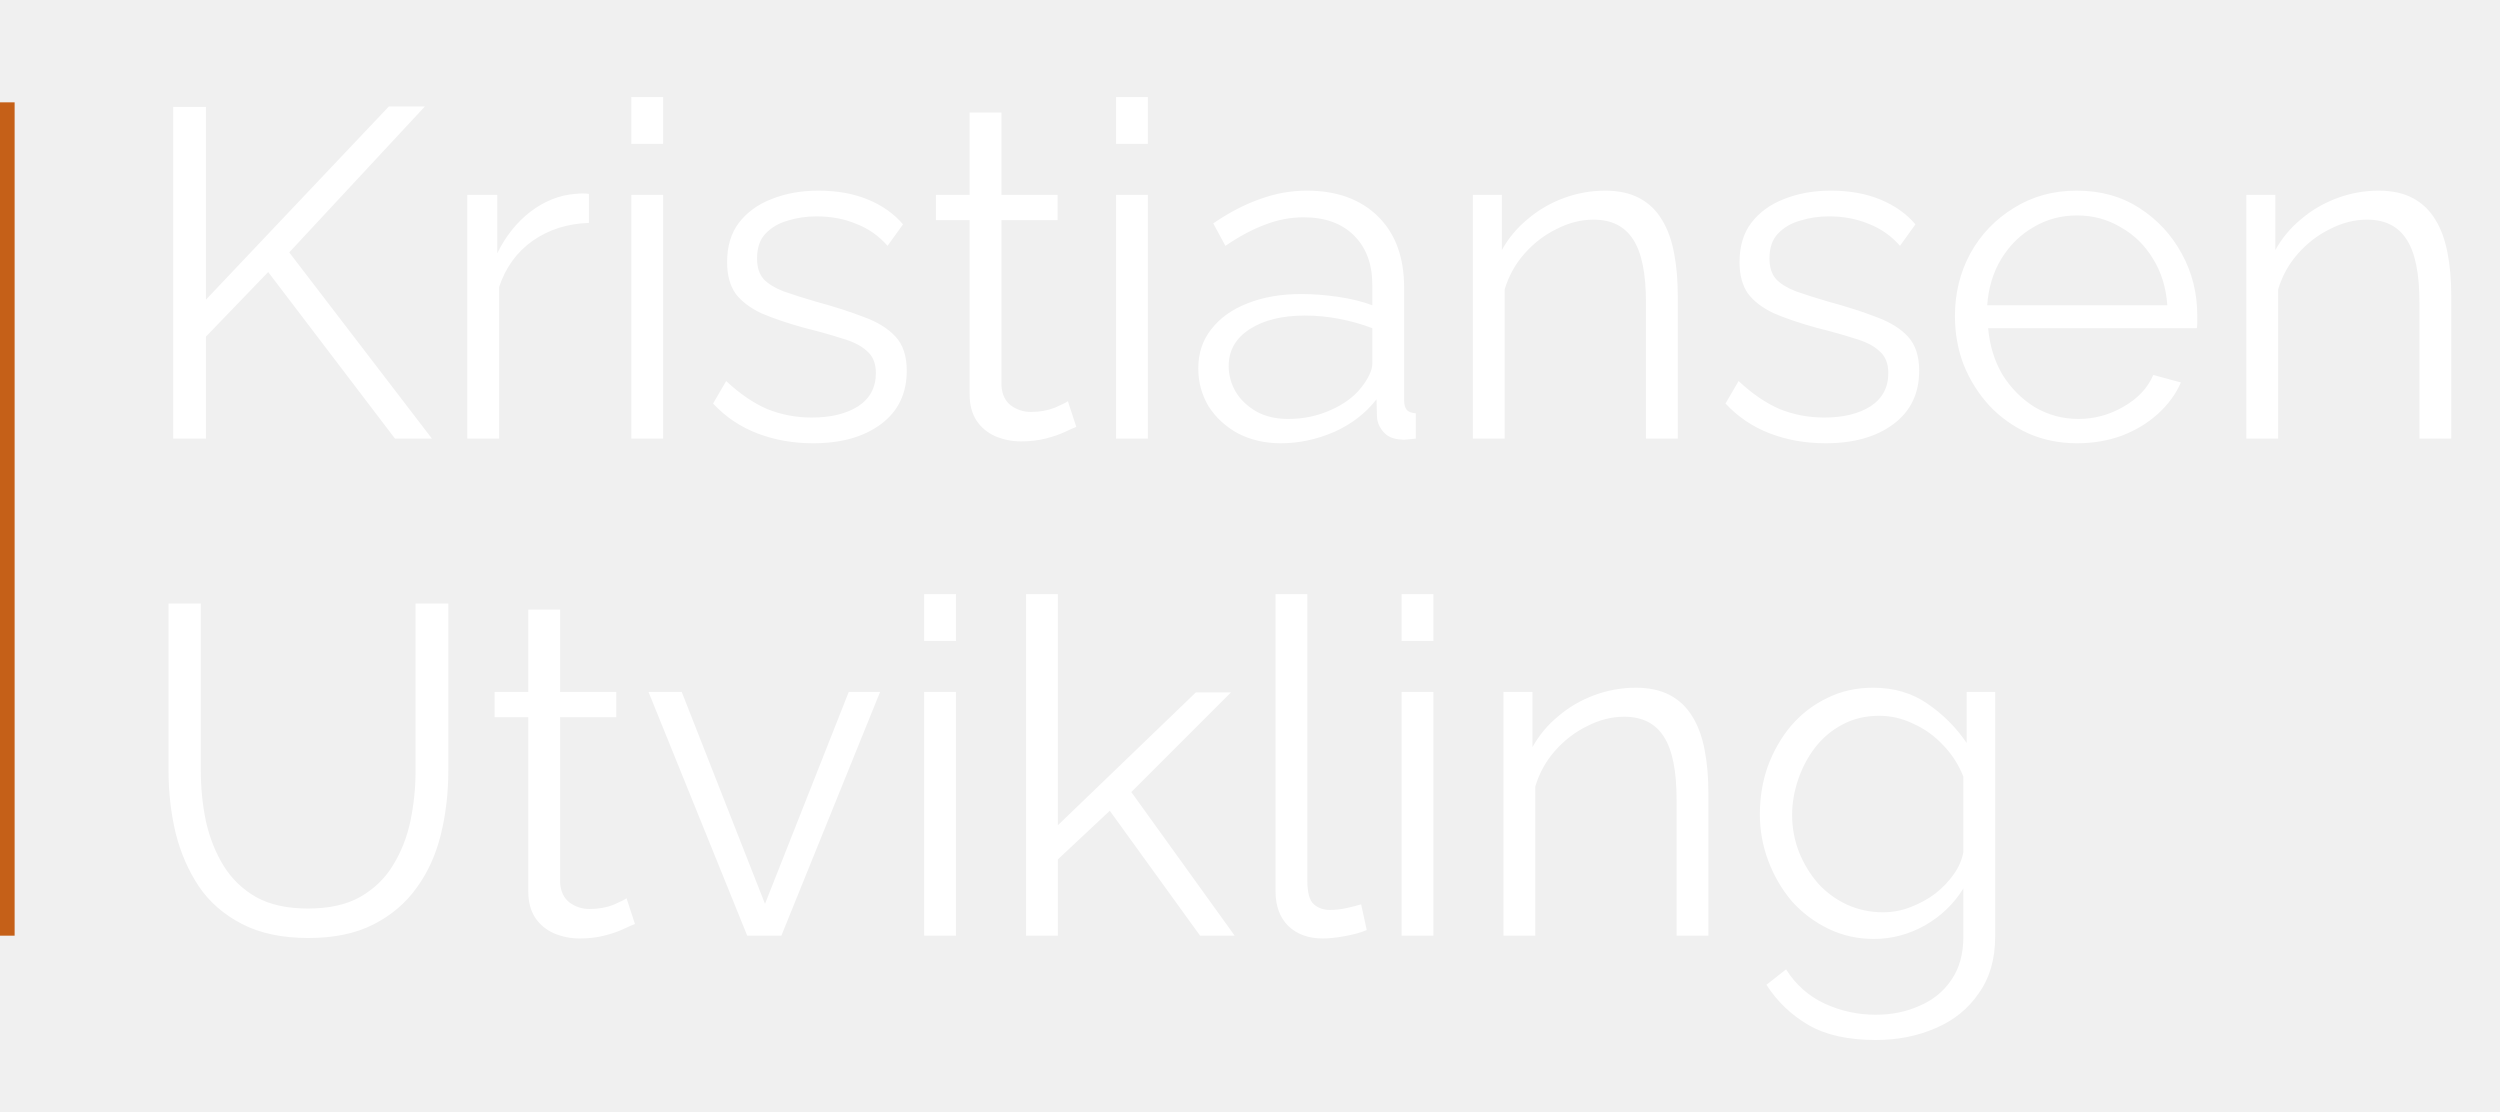
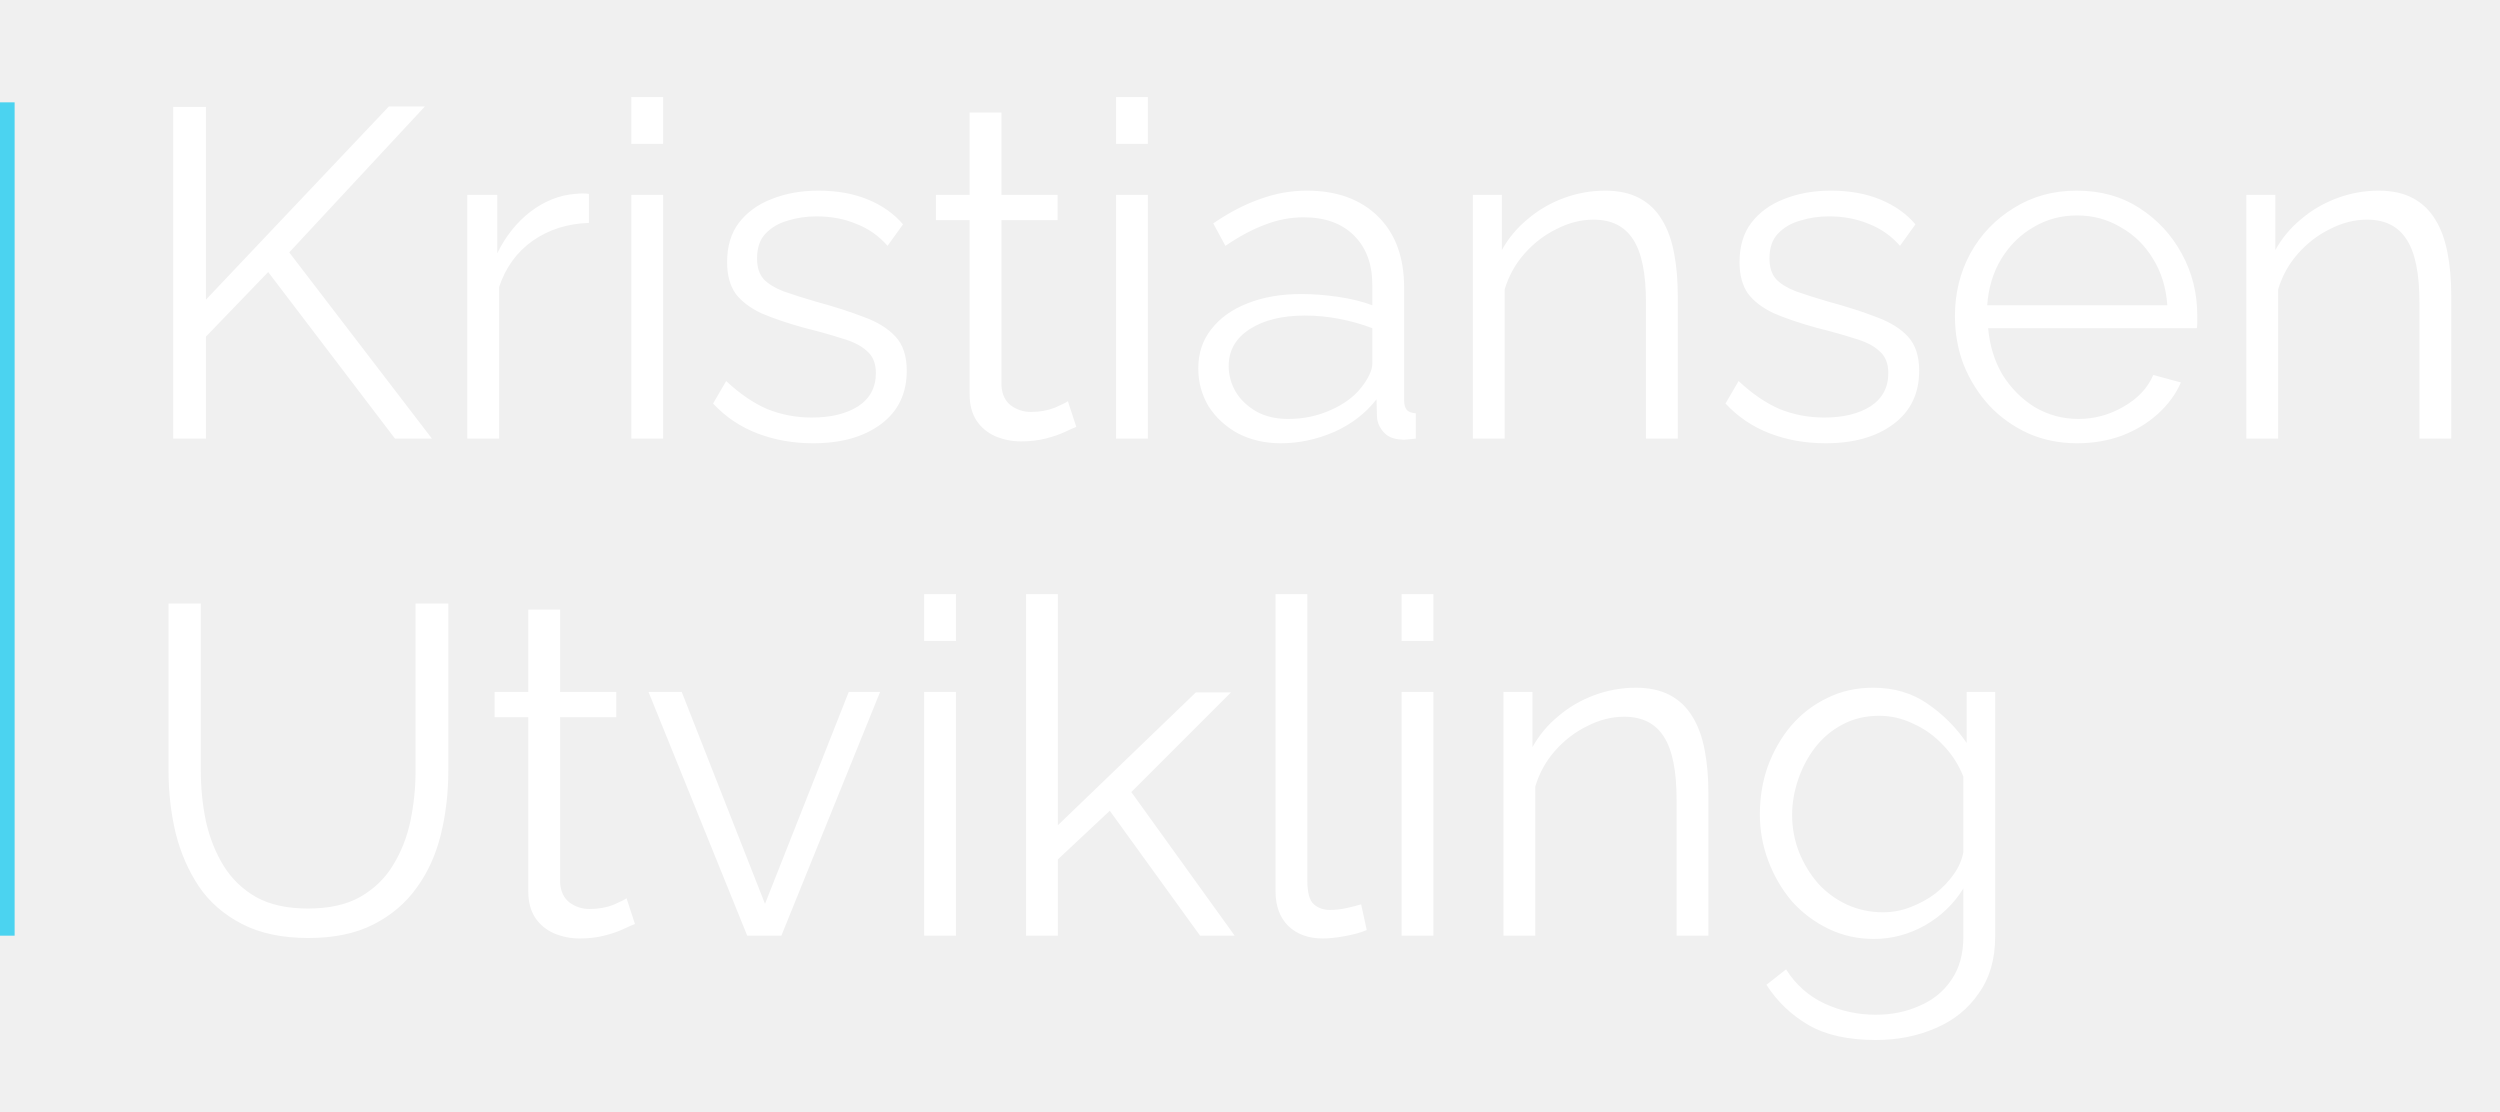
<svg xmlns="http://www.w3.org/2000/svg" width="171" height="76" viewBox="0 0 171 76" fill="none">
  <path d="M11.848 30V7.312H14.088V20.496L26.6 7.28H29.064L19.784 17.264L29.544 30H27.016L18.344 18.608L14.088 23.024V30H11.848ZM40.282 15.248C38.832 15.291 37.552 15.696 36.443 16.464C35.355 17.232 34.587 18.288 34.139 19.632V30H31.962V13.328H34.011V17.328C34.587 16.155 35.344 15.205 36.282 14.48C37.242 13.755 38.256 13.349 39.322 13.264C39.536 13.243 39.717 13.232 39.867 13.232C40.037 13.232 40.176 13.243 40.282 13.264V15.248ZM43.181 30V13.328H45.357V30H43.181ZM43.181 9.84V6.64H45.357V9.84H43.181ZM55.622 30.32C54.257 30.32 52.987 30.096 51.814 29.648C50.641 29.2 49.627 28.517 48.774 27.6L49.67 26.064C50.609 26.939 51.547 27.579 52.486 27.984C53.446 28.368 54.459 28.56 55.526 28.56C56.827 28.56 57.883 28.304 58.694 27.792C59.505 27.259 59.91 26.501 59.91 25.52C59.91 24.859 59.707 24.357 59.302 24.016C58.918 23.653 58.353 23.365 57.606 23.152C56.881 22.917 56.006 22.672 54.982 22.416C53.83 22.096 52.859 21.765 52.07 21.424C51.302 21.061 50.715 20.613 50.31 20.08C49.926 19.525 49.734 18.811 49.734 17.936C49.734 16.848 50.001 15.952 50.534 15.248C51.089 14.523 51.835 13.979 52.774 13.616C53.734 13.232 54.801 13.04 55.974 13.04C57.254 13.04 58.385 13.243 59.366 13.648C60.347 14.053 61.147 14.619 61.766 15.344L60.71 16.816C60.113 16.133 59.398 15.632 58.566 15.312C57.755 14.971 56.849 14.8 55.846 14.8C55.163 14.8 54.513 14.896 53.894 15.088C53.275 15.259 52.763 15.557 52.358 15.984C51.974 16.389 51.782 16.955 51.782 17.68C51.782 18.277 51.931 18.747 52.23 19.088C52.529 19.408 52.977 19.685 53.574 19.92C54.171 20.133 54.907 20.368 55.782 20.624C57.041 20.965 58.139 21.317 59.078 21.68C60.017 22.021 60.742 22.469 61.254 23.024C61.766 23.579 62.022 24.357 62.022 25.36C62.022 26.917 61.435 28.133 60.262 29.008C59.089 29.883 57.542 30.32 55.622 30.32ZM73.619 29.2C73.448 29.264 73.181 29.381 72.819 29.552C72.456 29.723 72.019 29.872 71.507 30C70.995 30.128 70.44 30.192 69.843 30.192C69.224 30.192 68.637 30.075 68.083 29.84C67.549 29.605 67.123 29.253 66.803 28.784C66.483 28.293 66.323 27.696 66.323 26.992V15.056H64.019V13.328H66.323V7.696H68.499V13.328H72.339V15.056H68.499V26.384C68.541 26.981 68.755 27.429 69.139 27.728C69.544 28.027 70.003 28.176 70.515 28.176C71.112 28.176 71.656 28.08 72.147 27.888C72.637 27.675 72.936 27.525 73.043 27.44L73.619 29.2ZM76.338 30V13.328H78.513V30H76.338ZM76.338 9.84V6.64H78.513V9.84H76.338ZM81.962 25.2C81.962 24.155 82.261 23.259 82.858 22.512C83.456 21.744 84.277 21.157 85.322 20.752C86.389 20.325 87.616 20.112 89.002 20.112C89.813 20.112 90.656 20.176 91.53 20.304C92.405 20.432 93.184 20.624 93.866 20.88V19.472C93.866 18.064 93.45 16.944 92.618 16.112C91.786 15.28 90.634 14.864 89.162 14.864C88.266 14.864 87.381 15.035 86.506 15.376C85.653 15.696 84.757 16.176 83.818 16.816L82.986 15.28C84.074 14.533 85.141 13.979 86.186 13.616C87.232 13.232 88.298 13.04 89.386 13.04C91.434 13.04 93.056 13.627 94.25 14.8C95.445 15.973 96.042 17.595 96.042 19.664V27.376C96.042 27.675 96.106 27.899 96.234 28.048C96.362 28.176 96.565 28.251 96.842 28.272V30C96.608 30.021 96.405 30.043 96.234 30.064C96.064 30.085 95.936 30.085 95.85 30.064C95.317 30.043 94.912 29.872 94.634 29.552C94.357 29.232 94.208 28.891 94.186 28.528L94.154 27.312C93.408 28.272 92.437 29.019 91.242 29.552C90.048 30.064 88.832 30.32 87.594 30.32C86.528 30.32 85.557 30.096 84.682 29.648C83.829 29.179 83.157 28.56 82.666 27.792C82.197 27.003 81.962 26.139 81.962 25.2ZM93.13 26.48C93.365 26.181 93.546 25.893 93.674 25.616C93.802 25.339 93.866 25.093 93.866 24.88V22.448C93.141 22.171 92.384 21.957 91.594 21.808C90.826 21.659 90.048 21.584 89.258 21.584C87.701 21.584 86.442 21.893 85.482 22.512C84.522 23.131 84.042 23.973 84.042 25.04C84.042 25.659 84.202 26.245 84.522 26.8C84.842 27.333 85.312 27.781 85.93 28.144C86.549 28.485 87.274 28.656 88.106 28.656C89.152 28.656 90.122 28.453 91.018 28.048C91.936 27.643 92.64 27.12 93.13 26.48ZM114.76 30H112.584V20.688C112.584 18.725 112.296 17.296 111.72 16.4C111.144 15.483 110.237 15.024 109 15.024C108.146 15.024 107.304 15.237 106.472 15.664C105.64 16.069 104.904 16.635 104.264 17.36C103.645 18.064 103.197 18.875 102.92 19.792V30H100.744V13.328H102.728V17.104C103.176 16.293 103.762 15.589 104.488 14.992C105.213 14.373 106.034 13.893 106.952 13.552C107.869 13.211 108.818 13.04 109.8 13.04C110.717 13.04 111.496 13.211 112.136 13.552C112.776 13.893 113.288 14.384 113.672 15.024C114.056 15.643 114.333 16.4 114.504 17.296C114.674 18.171 114.76 19.152 114.76 20.24V30ZM124.872 30.32C123.507 30.32 122.237 30.096 121.064 29.648C119.891 29.2 118.877 28.517 118.024 27.6L118.92 26.064C119.859 26.939 120.797 27.579 121.736 27.984C122.696 28.368 123.709 28.56 124.776 28.56C126.077 28.56 127.133 28.304 127.944 27.792C128.755 27.259 129.16 26.501 129.16 25.52C129.16 24.859 128.957 24.357 128.552 24.016C128.168 23.653 127.603 23.365 126.856 23.152C126.131 22.917 125.256 22.672 124.232 22.416C123.08 22.096 122.109 21.765 121.32 21.424C120.552 21.061 119.965 20.613 119.56 20.08C119.176 19.525 118.984 18.811 118.984 17.936C118.984 16.848 119.251 15.952 119.784 15.248C120.339 14.523 121.085 13.979 122.024 13.616C122.984 13.232 124.051 13.04 125.224 13.04C126.504 13.04 127.635 13.243 128.616 13.648C129.597 14.053 130.397 14.619 131.016 15.344L129.96 16.816C129.363 16.133 128.648 15.632 127.816 15.312C127.005 14.971 126.099 14.8 125.096 14.8C124.413 14.8 123.763 14.896 123.144 15.088C122.525 15.259 122.013 15.557 121.608 15.984C121.224 16.389 121.032 16.955 121.032 17.68C121.032 18.277 121.181 18.747 121.48 19.088C121.779 19.408 122.227 19.685 122.824 19.92C123.421 20.133 124.157 20.368 125.032 20.624C126.291 20.965 127.389 21.317 128.328 21.68C129.267 22.021 129.992 22.469 130.504 23.024C131.016 23.579 131.272 24.357 131.272 25.36C131.272 26.917 130.685 28.133 129.512 29.008C128.339 29.883 126.792 30.32 124.872 30.32ZM142.069 30.32C140.874 30.32 139.765 30.096 138.741 29.648C137.717 29.179 136.831 28.549 136.085 27.76C135.338 26.949 134.751 26.021 134.325 24.976C133.919 23.931 133.717 22.811 133.717 21.616C133.717 20.059 134.069 18.629 134.773 17.328C135.498 16.027 136.49 14.992 137.749 14.224C139.007 13.435 140.437 13.04 142.037 13.04C143.679 13.04 145.109 13.435 146.325 14.224C147.562 15.013 148.533 16.059 149.237 17.36C149.941 18.64 150.293 20.048 150.293 21.584C150.293 21.755 150.293 21.925 150.293 22.096C150.293 22.245 150.282 22.363 150.261 22.448H135.989C136.095 23.643 136.426 24.709 136.981 25.648C137.557 26.565 138.293 27.301 139.189 27.856C140.106 28.389 141.098 28.656 142.165 28.656C143.253 28.656 144.277 28.379 145.237 27.824C146.218 27.269 146.901 26.544 147.285 25.648L149.173 26.16C148.831 26.949 148.309 27.664 147.605 28.304C146.901 28.944 146.069 29.445 145.109 29.808C144.17 30.149 143.157 30.32 142.069 30.32ZM135.925 20.88H148.245C148.159 19.664 147.829 18.597 147.253 17.68C146.698 16.763 145.962 16.048 145.045 15.536C144.149 15.003 143.157 14.736 142.069 14.736C140.981 14.736 139.989 15.003 139.093 15.536C138.197 16.048 137.461 16.773 136.885 17.712C136.33 18.629 136.01 19.685 135.925 20.88ZM167.666 30H165.49V20.688C165.49 18.725 165.202 17.296 164.626 16.4C164.05 15.483 163.143 15.024 161.906 15.024C161.053 15.024 160.21 15.237 159.378 15.664C158.546 16.069 157.81 16.635 157.17 17.36C156.551 18.064 156.103 18.875 155.826 19.792V30H153.65V13.328H155.634V17.104C156.082 16.293 156.669 15.589 157.394 14.992C158.119 14.373 158.941 13.893 159.858 13.552C160.775 13.211 161.725 13.04 162.706 13.04C163.623 13.04 164.402 13.211 165.042 13.552C165.682 13.893 166.194 14.384 166.578 15.024C166.962 15.643 167.239 16.4 167.41 17.296C167.581 18.171 167.666 19.152 167.666 20.24V30Z" fill="white" />
-   <path d="M21.096 64.16C19.304 64.16 17.789 63.84 16.552 63.2C15.315 62.56 14.333 61.707 13.608 60.64C12.883 59.552 12.349 58.325 12.008 56.96C11.688 55.595 11.528 54.187 11.528 52.736V41.28H13.736V52.736C13.736 53.909 13.853 55.061 14.088 56.192C14.344 57.323 14.749 58.336 15.304 59.232C15.859 60.128 16.605 60.843 17.544 61.376C18.483 61.888 19.656 62.144 21.064 62.144C22.515 62.144 23.709 61.877 24.648 61.344C25.608 60.789 26.355 60.064 26.888 59.168C27.443 58.272 27.837 57.269 28.072 56.16C28.307 55.029 28.424 53.888 28.424 52.736V41.28H30.664V52.736C30.664 54.251 30.493 55.701 30.152 57.088C29.811 58.475 29.256 59.691 28.488 60.736C27.741 61.781 26.76 62.613 25.544 63.232C24.328 63.851 22.845 64.16 21.096 64.16ZM43.431 63.2C43.261 63.264 42.994 63.381 42.631 63.552C42.269 63.723 41.831 63.872 41.319 64C40.807 64.128 40.253 64.192 39.655 64.192C39.037 64.192 38.45 64.075 37.895 63.84C37.362 63.605 36.935 63.253 36.615 62.784C36.295 62.293 36.135 61.696 36.135 60.992V49.056H33.831V47.328H36.135V41.696H38.311V47.328H42.151V49.056H38.311V60.384C38.354 60.981 38.567 61.429 38.951 61.728C39.357 62.027 39.815 62.176 40.327 62.176C40.925 62.176 41.469 62.08 41.959 61.888C42.45 61.675 42.749 61.525 42.855 61.44L43.431 63.2ZM51.11 64L44.358 47.328H46.63L52.326 61.824L58.054 47.328H60.198L53.446 64H51.11ZM63.212 64V47.328H65.388V64H63.212ZM63.212 43.84V40.64H65.388V43.84H63.212ZM82.085 64L75.909 55.456L72.357 58.784V64H70.181V40.64H72.357V56.448L81.797 47.36H84.197L77.381 54.176L84.453 64H82.085ZM87.246 40.64H89.422V60.224C89.422 61.056 89.571 61.6 89.87 61.856C90.169 62.112 90.531 62.24 90.958 62.24C91.342 62.24 91.726 62.197 92.11 62.112C92.494 62.027 92.825 61.941 93.102 61.856L93.486 63.616C93.081 63.787 92.579 63.925 91.982 64.032C91.406 64.139 90.905 64.192 90.478 64.192C89.497 64.192 88.707 63.904 88.11 63.328C87.534 62.752 87.246 61.963 87.246 60.96V40.64ZM95.869 64V47.328H98.045V64H95.869ZM95.869 43.84V40.64H98.045V43.84H95.869ZM116.854 64H114.678V54.688C114.678 52.725 114.39 51.296 113.814 50.4C113.238 49.483 112.331 49.024 111.094 49.024C110.24 49.024 109.398 49.237 108.566 49.664C107.734 50.069 106.998 50.635 106.358 51.36C105.739 52.064 105.291 52.875 105.014 53.792V64H102.838V47.328H104.822V51.104C105.27 50.293 105.856 49.589 106.582 48.992C107.307 48.373 108.128 47.893 109.046 47.552C109.963 47.211 110.912 47.04 111.894 47.04C112.811 47.04 113.59 47.211 114.23 47.552C114.87 47.893 115.382 48.384 115.766 49.024C116.15 49.643 116.427 50.4 116.597 51.296C116.768 52.171 116.854 53.152 116.854 54.24V64ZM128.182 64.224C127.051 64.224 126.006 63.989 125.046 63.52C124.086 63.051 123.254 62.421 122.55 61.632C121.867 60.821 121.334 59.904 120.95 58.88C120.566 57.856 120.374 56.8 120.374 55.712C120.374 54.539 120.555 53.44 120.918 52.416C121.302 51.371 121.835 50.443 122.518 49.632C123.222 48.821 124.043 48.192 124.982 47.744C125.92 47.275 126.966 47.04 128.118 47.04C129.547 47.04 130.784 47.403 131.83 48.128C132.896 48.853 133.792 49.749 134.518 50.816V47.328H136.47V64.064C136.47 65.6 136.096 66.891 135.35 67.936C134.624 69.003 133.632 69.803 132.374 70.336C131.136 70.869 129.782 71.136 128.31 71.136C126.411 71.136 124.875 70.795 123.702 70.112C122.528 69.429 121.568 68.512 120.822 67.36L122.166 66.304C122.827 67.349 123.702 68.128 124.79 68.64C125.899 69.152 127.072 69.408 128.31 69.408C129.398 69.408 130.39 69.205 131.286 68.8C132.203 68.416 132.928 67.829 133.462 67.04C134.016 66.251 134.294 65.259 134.294 64.064V60.768C133.654 61.813 132.779 62.656 131.67 63.296C130.56 63.915 129.398 64.224 128.182 64.224ZM128.79 62.4C129.451 62.4 130.08 62.283 130.678 62.048C131.296 61.813 131.862 61.504 132.374 61.12C132.886 60.715 133.312 60.267 133.654 59.776C133.995 59.285 134.208 58.784 134.294 58.272V53.12C133.974 52.309 133.515 51.595 132.918 50.976C132.32 50.336 131.638 49.845 130.87 49.504C130.123 49.141 129.344 48.96 128.534 48.96C127.595 48.96 126.752 49.163 126.006 49.568C125.28 49.952 124.662 50.475 124.15 51.136C123.659 51.776 123.275 52.501 122.998 53.312C122.72 54.123 122.582 54.933 122.582 55.744C122.582 56.64 122.742 57.493 123.062 58.304C123.382 59.093 123.819 59.808 124.374 60.448C124.95 61.067 125.611 61.547 126.358 61.888C127.126 62.229 127.936 62.4 128.79 62.4Z" fill="white" />
-   <line x1="0.5" y1="7" x2="0.5" y2="64" stroke="#C56018" />
+   <path d="M21.096 64.16C19.304 64.16 17.789 63.84 16.552 63.2C15.315 62.56 14.333 61.707 13.608 60.64C12.883 59.552 12.349 58.325 12.008 56.96C11.688 55.595 11.528 54.187 11.528 52.736V41.28H13.736V52.736C13.736 53.909 13.853 55.061 14.088 56.192C14.344 57.323 14.749 58.336 15.304 59.232C15.859 60.128 16.605 60.843 17.544 61.376C18.483 61.888 19.656 62.144 21.064 62.144C22.515 62.144 23.709 61.877 24.648 61.344C25.608 60.789 26.355 60.064 26.888 59.168C27.443 58.272 27.837 57.269 28.072 56.16C28.307 55.029 28.424 53.888 28.424 52.736V41.28H30.664V52.736C30.664 54.251 30.493 55.701 30.152 57.088C29.811 58.475 29.256 59.691 28.488 60.736C27.741 61.781 26.76 62.613 25.544 63.232C24.328 63.851 22.845 64.16 21.096 64.16ZM43.431 63.2C43.261 63.264 42.994 63.381 42.631 63.552C42.269 63.723 41.831 63.872 41.319 64C40.807 64.128 40.253 64.192 39.655 64.192C39.037 64.192 38.45 64.075 37.895 63.84C37.362 63.605 36.935 63.253 36.615 62.784C36.295 62.293 36.135 61.696 36.135 60.992V49.056H33.831V47.328H36.135V41.696H38.311V47.328H42.151V49.056H38.311V60.384C38.354 60.981 38.567 61.429 38.951 61.728C39.357 62.027 39.815 62.176 40.327 62.176C40.925 62.176 41.469 62.08 41.959 61.888C42.45 61.675 42.749 61.525 42.855 61.44L43.431 63.2ZM51.11 64L44.358 47.328H46.63L52.326 61.824L58.054 47.328H60.198L53.446 64H51.11ZM63.212 64V47.328H65.388V64H63.212ZM63.212 43.84V40.64H65.388V43.84H63.212ZM82.085 64L75.909 55.456L72.357 58.784V64H70.181V40.64H72.357V56.448L81.797 47.36H84.197L77.381 54.176L84.453 64H82.085ZM87.246 40.64H89.422V60.224C89.422 61.056 89.571 61.6 89.87 61.856C90.169 62.112 90.531 62.24 90.958 62.24C91.342 62.24 91.726 62.197 92.11 62.112C92.494 62.027 92.825 61.941 93.102 61.856L93.486 63.616C93.081 63.787 92.579 63.925 91.982 64.032C91.406 64.139 90.905 64.192 90.478 64.192C89.497 64.192 88.707 63.904 88.11 63.328C87.534 62.752 87.246 61.963 87.246 60.96V40.64ZM95.869 64V47.328H98.045V64H95.869ZM95.869 43.84V40.64H98.045V43.84H95.869ZM116.854 64H114.678V54.688C114.678 52.725 114.39 51.296 113.814 50.4C113.238 49.483 112.331 49.024 111.094 49.024C110.24 49.024 109.398 49.237 108.566 49.664C107.734 50.069 106.998 50.635 106.358 51.36C105.739 52.064 105.291 52.875 105.014 53.792V64H102.838V47.328H104.822V51.104C105.27 50.293 105.856 49.589 106.582 48.992C107.307 48.373 108.128 47.893 109.046 47.552C109.963 47.211 110.912 47.04 111.894 47.04C112.811 47.04 113.59 47.211 114.23 47.552C114.87 47.893 115.382 48.384 115.766 49.024C116.15 49.643 116.427 50.4 116.598 51.296C116.768 52.171 116.854 53.152 116.854 54.24V64ZM128.182 64.224C127.051 64.224 126.006 63.989 125.046 63.52C124.086 63.051 123.254 62.421 122.55 61.632C121.867 60.821 121.334 59.904 120.95 58.88C120.566 57.856 120.374 56.8 120.374 55.712C120.374 54.539 120.555 53.44 120.918 52.416C121.302 51.371 121.835 50.443 122.518 49.632C123.222 48.821 124.043 48.192 124.982 47.744C125.92 47.275 126.966 47.04 128.118 47.04C129.547 47.04 130.784 47.403 131.83 48.128C132.896 48.853 133.792 49.749 134.518 50.816V47.328H136.47V64.064C136.47 65.6 136.096 66.891 135.35 67.936C134.624 69.003 133.632 69.803 132.374 70.336C131.136 70.869 129.782 71.136 128.31 71.136C126.411 71.136 124.875 70.795 123.702 70.112C122.528 69.429 121.568 68.512 120.822 67.36L122.166 66.304C122.827 67.349 123.702 68.128 124.79 68.64C125.899 69.152 127.072 69.408 128.31 69.408C129.398 69.408 130.39 69.205 131.286 68.8C132.203 68.416 132.928 67.829 133.462 67.04C134.016 66.251 134.294 65.259 134.294 64.064V60.768C133.654 61.813 132.779 62.656 131.67 63.296C130.56 63.915 129.398 64.224 128.182 64.224ZM128.79 62.4C129.451 62.4 130.08 62.283 130.678 62.048C131.296 61.813 131.862 61.504 132.374 61.12C132.886 60.715 133.312 60.267 133.654 59.776C133.995 59.285 134.208 58.784 134.294 58.272V53.12C133.974 52.309 133.515 51.595 132.918 50.976C132.32 50.336 131.638 49.845 130.87 49.504C130.123 49.141 129.344 48.96 128.534 48.96C127.595 48.96 126.752 49.163 126.006 49.568C125.28 49.952 124.662 50.475 124.15 51.136C123.659 51.776 123.275 52.501 122.998 53.312C122.72 54.123 122.582 54.933 122.582 55.744C122.582 56.64 122.742 57.493 123.062 58.304C123.382 59.093 123.819 59.808 124.374 60.448C124.95 61.067 125.611 61.547 126.358 61.888C127.126 62.229 127.936 62.4 128.79 62.4Z" fill="white" />
+   <line x1="0.5" y1="7" x2="0.5" y2="64" stroke="#4BD3F0" />
</svg>
